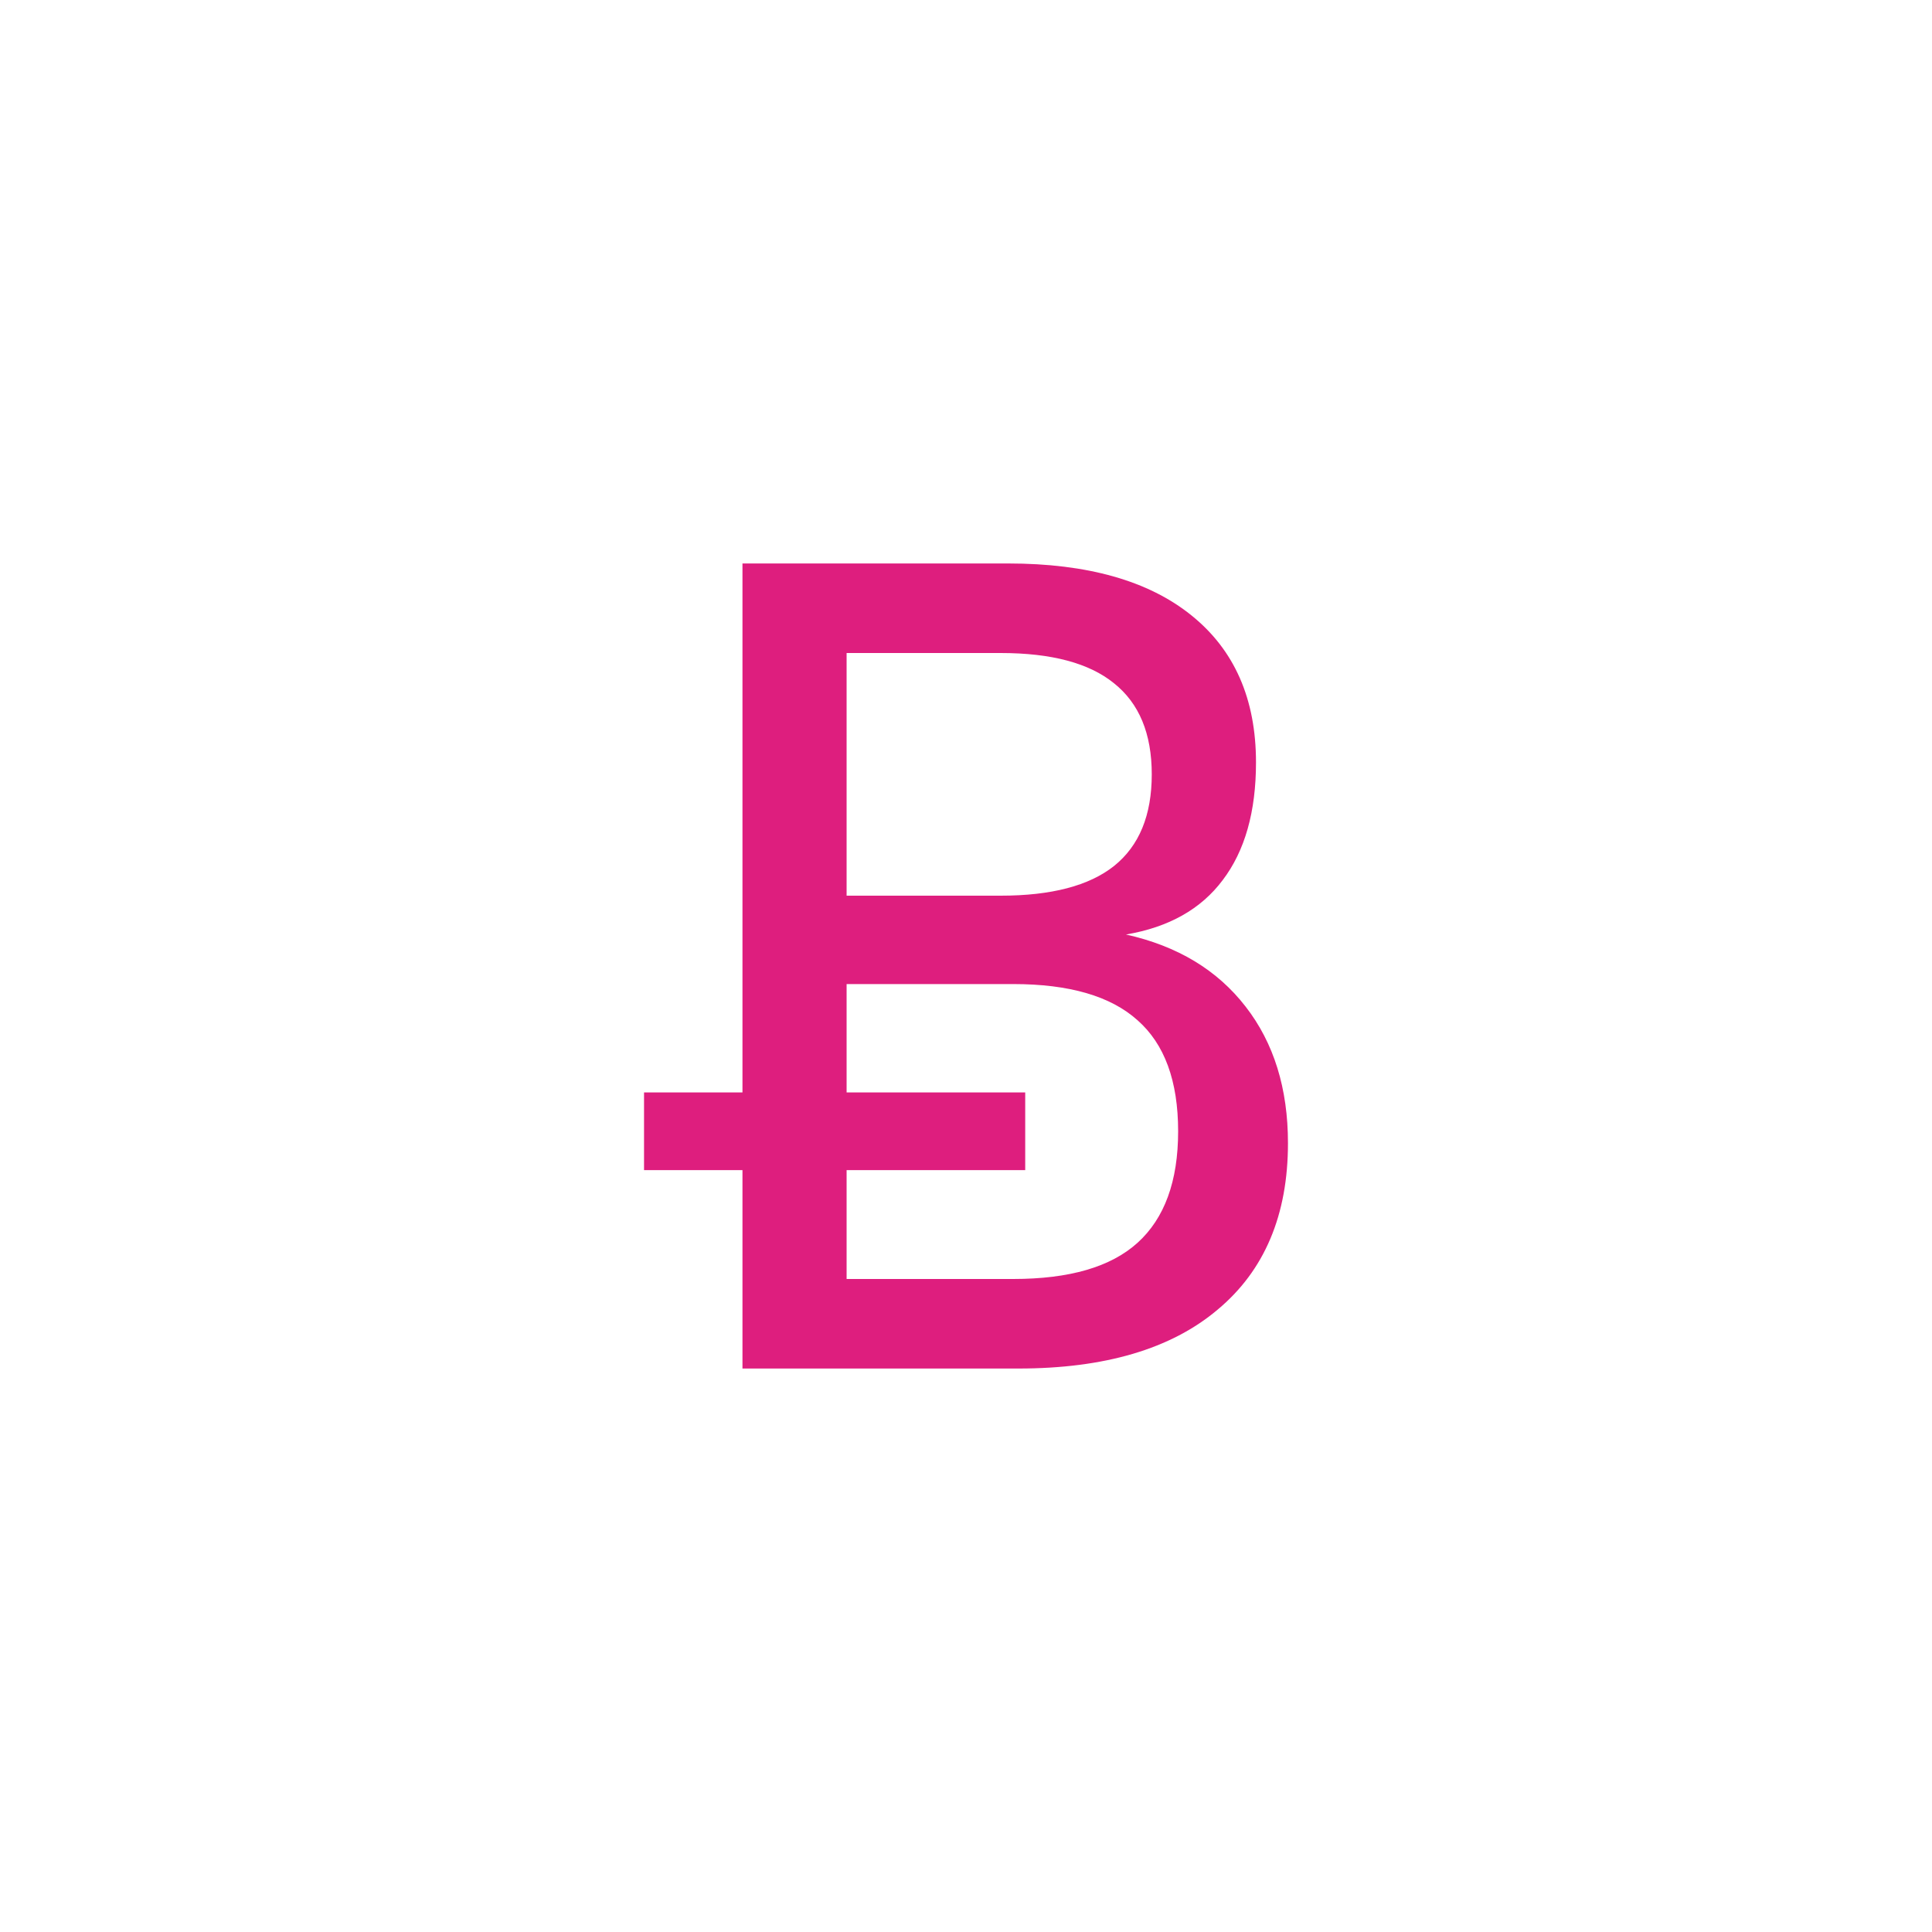
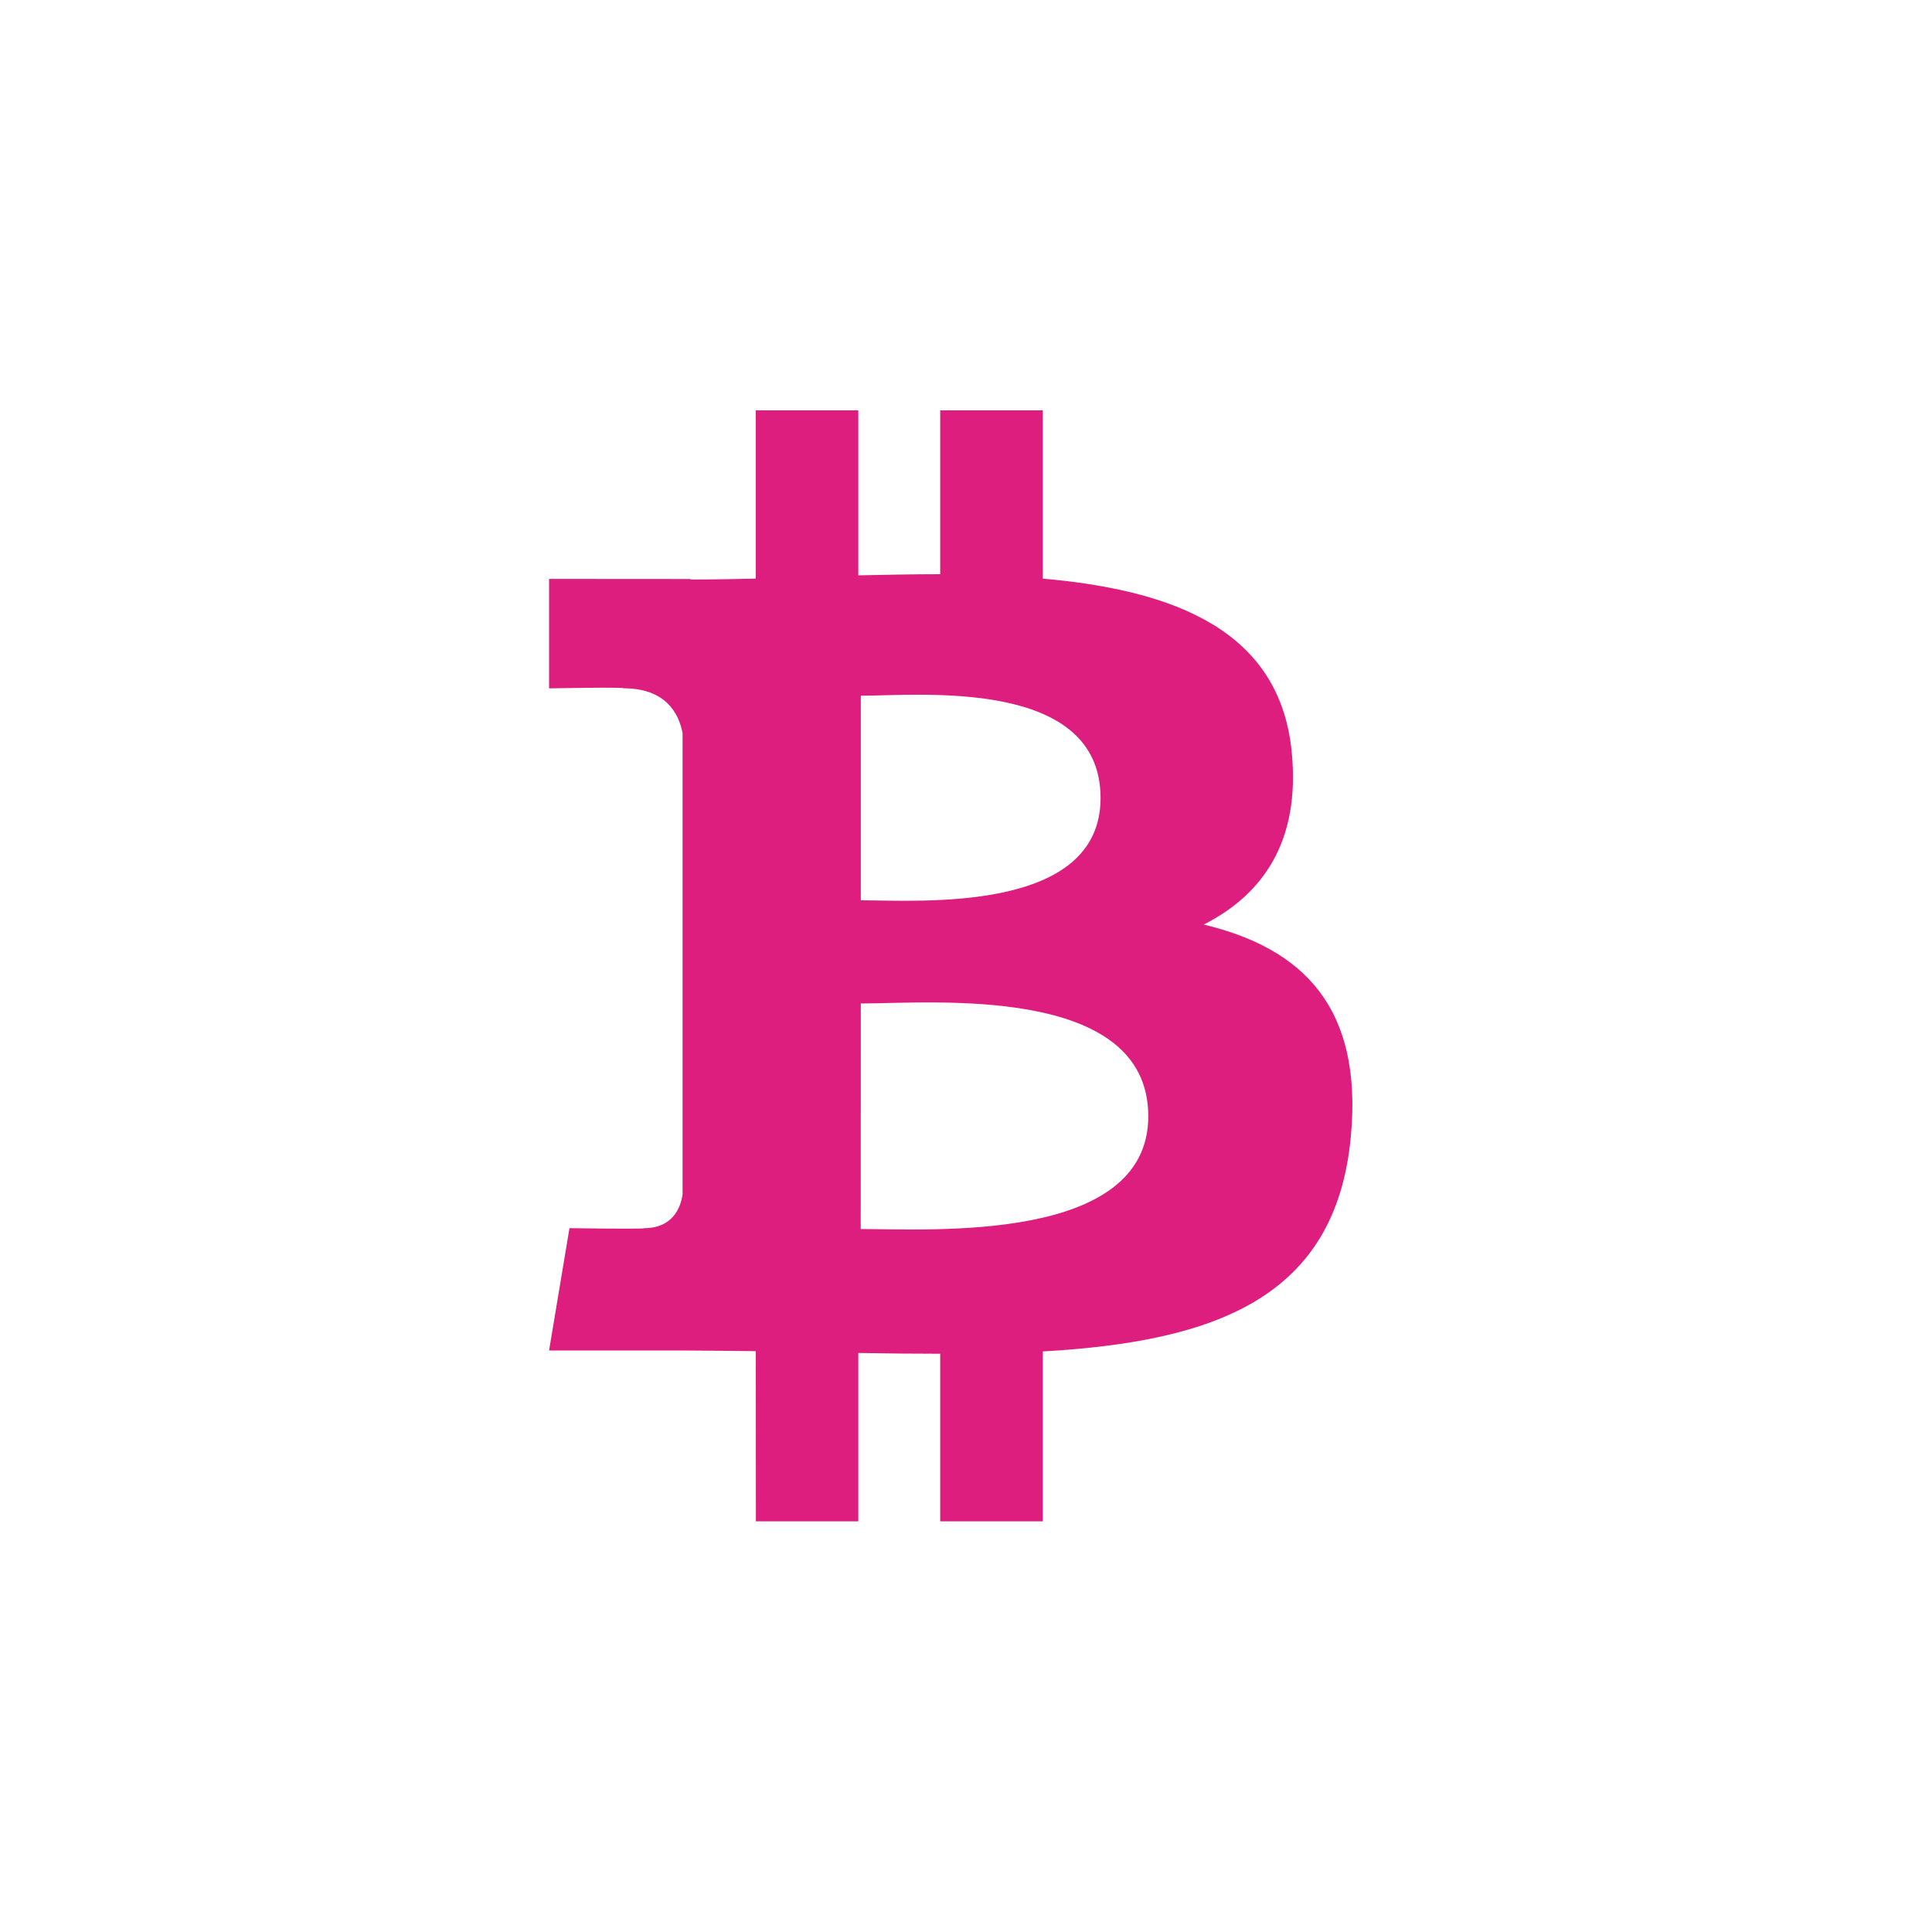
<svg xmlns="http://www.w3.org/2000/svg" width="20" height="20" viewBox="0 0 20 20" fill="none">
-   <path d="M8.764 10.187V11.309H10.613V12.113H8.764V13.24H10.489C11.07 13.24 11.498 13.116 11.775 12.866C12.055 12.613 12.196 12.228 12.196 11.711C12.196 11.19 12.055 10.807 11.775 10.561C11.498 10.312 11.07 10.187 10.489 10.187H8.764V10.187ZM8.764 6.76V9.272H10.359C10.884 9.272 11.275 9.169 11.532 8.965C11.793 8.756 11.923 8.44 11.923 8.016C11.923 7.595 11.793 7.281 11.532 7.073C11.275 6.864 10.884 6.76 10.359 6.76H8.764V6.76ZM7.686 5.833H10.436C11.257 5.833 11.889 6.012 12.332 6.369C12.778 6.727 13.002 7.234 13.002 7.893C13.002 8.403 12.887 8.808 12.658 9.11C12.433 9.411 12.099 9.599 11.656 9.674C12.19 9.793 12.602 10.042 12.895 10.421C13.187 10.797 13.333 11.268 13.333 11.834C13.333 12.578 13.09 13.153 12.604 13.558C12.123 13.964 11.435 14.167 10.542 14.167H7.686V12.113H6.667V11.309H7.686V5.833" fill="#DE1E7E" />
+   <path d="M12.461 9.571C13.077 9.258 13.462 8.706 13.372 7.787C13.251 6.531 12.165 6.11 10.795 5.99L10.795 4.248H9.733L9.733 5.944C9.454 5.944 9.169 5.95 8.885 5.956L8.885 4.248L7.824 4.248L7.824 5.99C7.594 5.995 7.369 5.999 7.148 5.999V5.994L5.684 5.993L5.684 7.126C5.684 7.126 6.468 7.111 6.455 7.125C6.885 7.126 7.025 7.375 7.066 7.59L7.066 9.575V12.363C7.047 12.498 6.967 12.714 6.667 12.714C6.681 12.726 5.895 12.714 5.895 12.714L5.684 13.98H7.065C7.323 13.981 7.576 13.985 7.824 13.987L7.825 15.749L8.885 15.749L8.885 14.006C9.177 14.011 9.458 14.014 9.733 14.014L9.733 15.749H10.795L10.795 13.99C12.58 13.888 13.829 13.438 13.984 11.764C14.11 10.416 13.475 9.814 12.461 9.571ZM8.911 7.202C9.509 7.202 11.393 7.012 11.393 8.261C11.393 9.459 9.51 9.32 8.911 9.32V7.202V7.202ZM8.91 12.723L8.911 10.388C9.63 10.388 11.886 10.182 11.887 11.555C11.887 12.872 9.63 12.722 8.91 12.723Z" fill="#DE1E7E" />
</svg>
